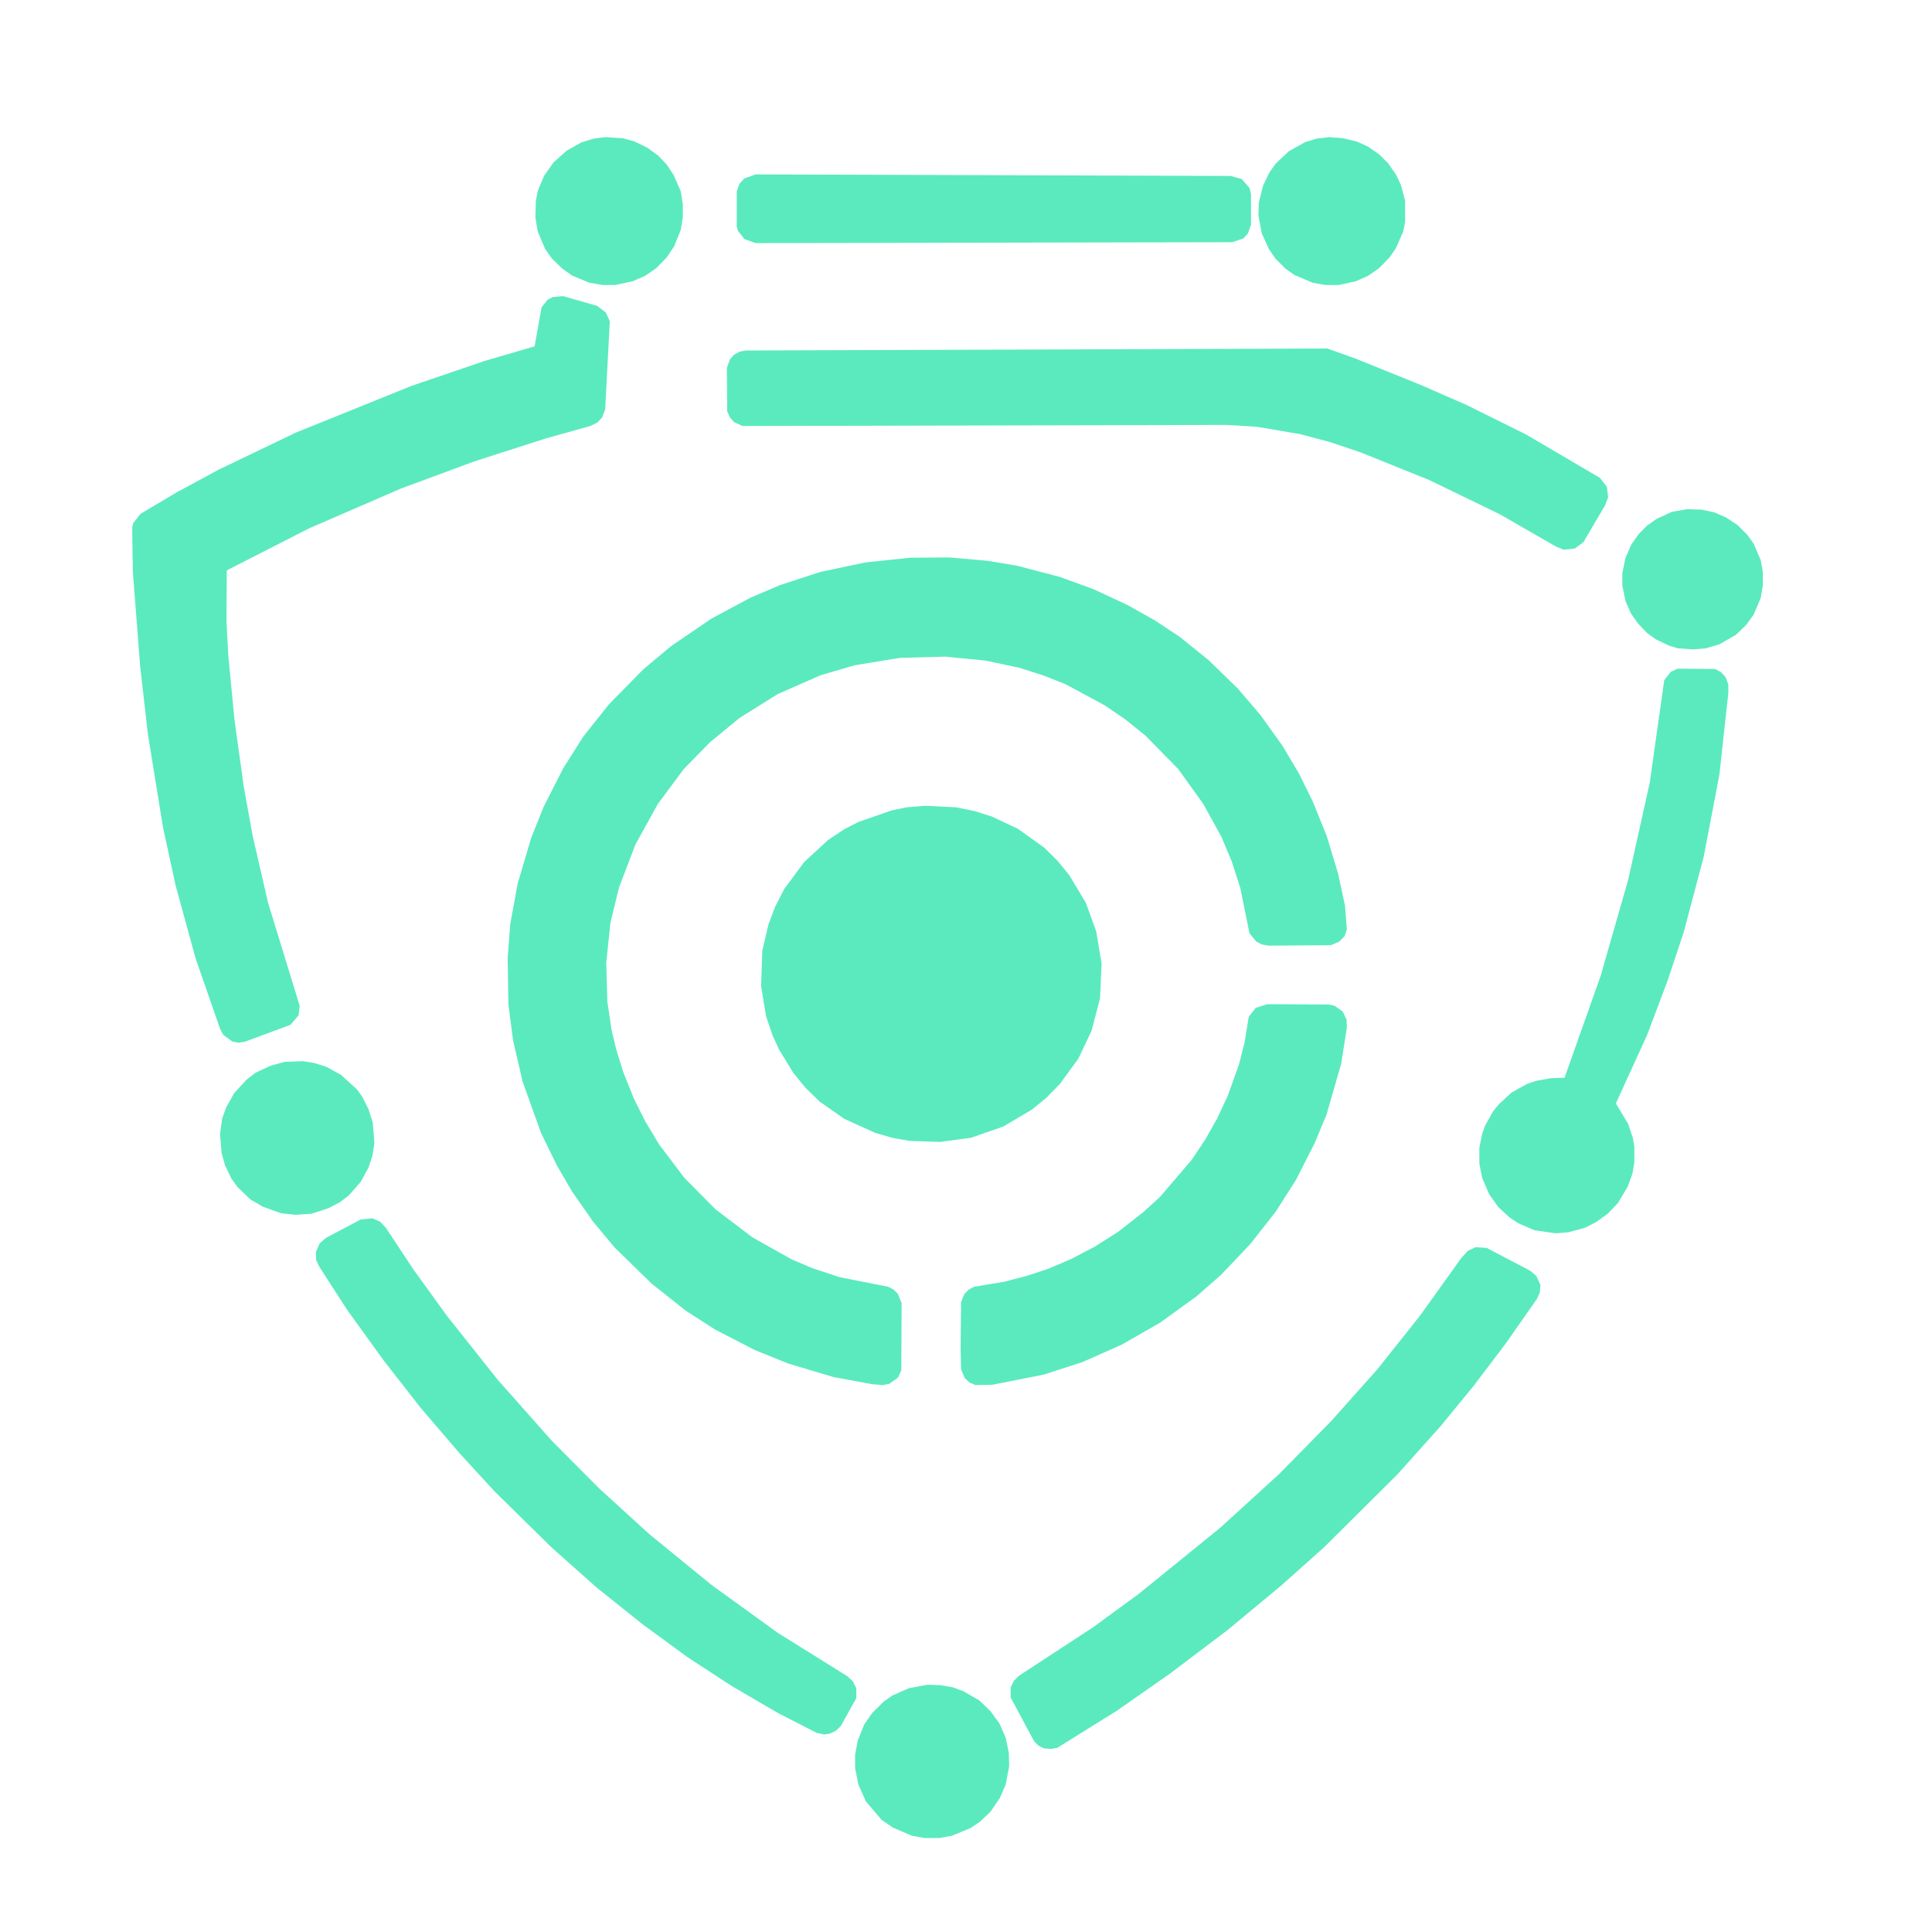
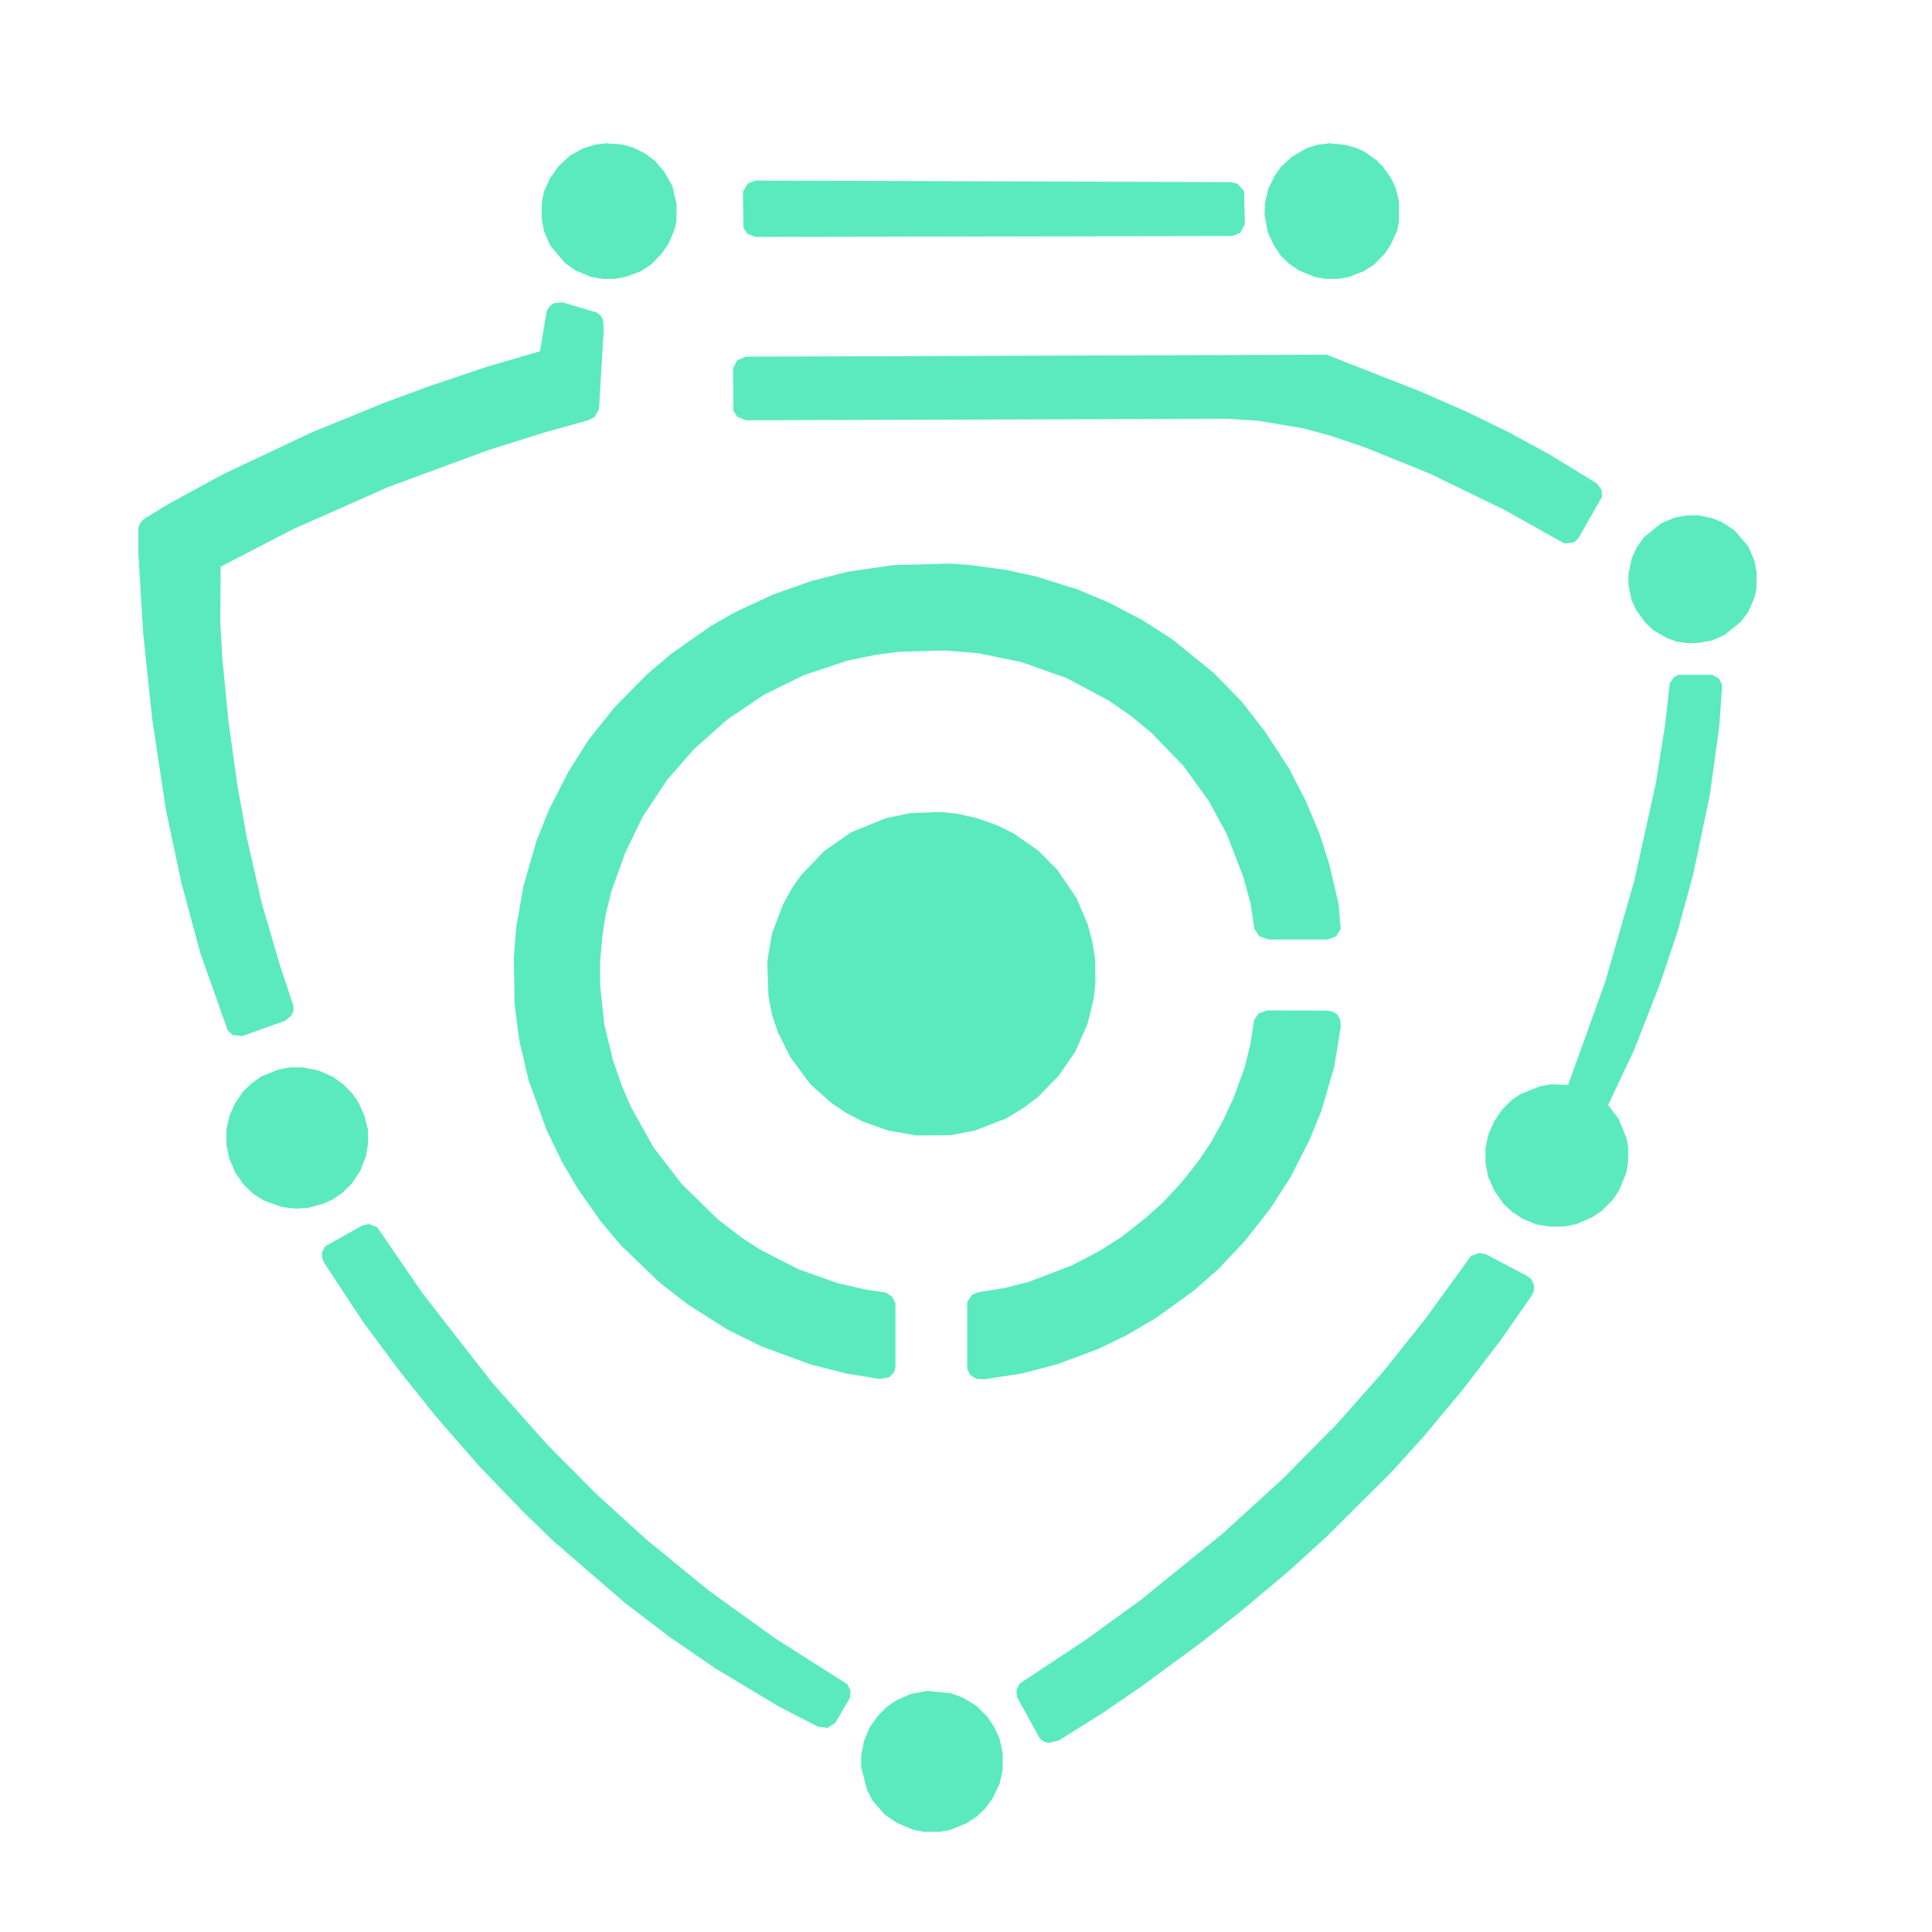
<svg xmlns="http://www.w3.org/2000/svg" viewBox="0 0 1254 1254">
-   <path fill="#5aeabe" fill-rule="evenodd" d="M602.0 1093.5 L589.8 1095.8 L579.2 1100.5 L573.5 1104.5 L566.0 1112.0 L561.0 1119.2 L556.8 1129.5 L555.0 1139.0 L555.0 1147.5 L557.2 1158.5 L562.0 1169.2 L572.2 1181.2 L579.5 1186.2 L591.8 1191.5 L600.0 1193.0 L609.8 1193.0 L618.0 1191.5 L630.0 1186.5 L636.0 1182.5 L643.0 1175.8 L649.0 1167.0 L652.8 1158.2 L655.0 1146.5 L654.8 1137.8 L652.8 1128.0 L648.8 1118.8 L643.0 1110.8 L635.8 1103.8 L625.5 1097.8 L618.5 1095.2 L610.5 1093.8 Z M997.2 828.2 L993.2 824.8 L965.0 810.0 L957.8 809.5 L952.8 811.8 L948.5 816.5 L921.5 854.2 L893.8 889.0 L864.2 922.2 L830.2 956.8 L791.8 991.8 L738.8 1034.8 L709.5 1056.2 L661.2 1087.8 L658.2 1090.8 L656.0 1095.2 L656.0 1101.8 L671.2 1130.2 L674.0 1133.0 L677.5 1134.8 L682.2 1135.2 L686.2 1134.5 L725.2 1110.2 L759.5 1086.2 L796.8 1058.0 L831.5 1029.2 L859.5 1004.2 L907.2 956.8 L935.2 925.5 L956.5 899.5 L977.2 872.2 L997.5 843.2 L999.5 838.8 L999.8 834.0 Z M207.5 807.0 L205.0 812.8 L205.2 817.8 L207.0 821.8 L225.2 850.0 L249.0 883.0 L273.2 914.0 L298.5 943.5 L321.0 968.0 L357.8 1004.2 L387.0 1030.2 L417.0 1054.2 L446.5 1075.8 L475.2 1094.5 L505.2 1112.0 L530.2 1124.8 L535.0 1125.8 L538.8 1125.2 L542.8 1123.2 L545.8 1120.2 L555.8 1102.2 L555.8 1095.8 L553.5 1091.2 L550.0 1088.0 L504.8 1059.8 L462.2 1029.0 L421.5 995.8 L388.8 966.0 L358.2 935.2 L323.0 895.5 L290.2 854.2 L268.5 824.2 L250.5 797.0 L246.8 793.0 L241.8 790.8 L234.2 791.5 L211.5 803.5 Z M184.8 689.2 L175.5 691.8 L166.0 696.2 L160.0 700.8 L152.0 709.5 L146.8 718.8 L144.2 726.0 L142.8 736.0 L143.8 748.2 L146.0 756.2 L150.2 765.0 L154.2 770.5 L162.5 778.5 L170.5 783.2 L182.5 787.5 L192.0 788.5 L202.2 787.8 L213.2 784.2 L220.8 780.2 L226.5 775.8 L234.2 767.0 L239.2 757.8 L241.8 750.0 L243.0 741.8 L242.0 728.8 L239.2 720.0 L235.2 712.0 L231.8 707.2 L221.5 697.8 L212.0 692.5 L204.2 690.0 L196.8 688.8 Z M871.5 656.5 L866.2 652.8 L862.2 652.0 L822.5 651.8 L815.0 654.2 L810.5 660.0 L807.8 676.8 L804.2 690.8 L797.0 711.0 L790.0 726.0 L782.2 739.8 L773.5 752.8 L752.8 777.0 L742.0 786.8 L725.8 799.5 L710.5 809.2 L695.2 817.2 L680.5 823.5 L666.2 828.2 L651.5 832.0 L632.2 835.2 L628.8 837.0 L626.0 839.8 L623.8 845.0 L623.5 874.8 L623.8 888.8 L626.2 894.5 L629.5 897.5 L633.2 899.0 L644.2 898.8 L677.5 892.2 L702.8 884.0 L728.0 872.8 L753.0 858.5 L776.5 841.5 L792.5 827.5 L811.5 807.5 L828.0 786.5 L841.2 765.8 L853.2 742.2 L861.0 723.5 L870.5 690.5 L874.2 667.0 L874.0 661.8 Z M600.5 523.0 L588.5 524.0 L578.8 526.0 L557.2 533.5 L548.0 538.2 L537.5 545.2 L522.0 559.5 L509.0 577.0 L503.0 588.8 L498.8 600.0 L494.8 617.0 L494.0 640.0 L497.2 659.5 L501.5 672.2 L505.8 681.5 L515.0 696.5 L522.8 706.0 L532.0 715.0 L548.0 726.2 L567.8 735.2 L579.0 738.5 L590.2 740.5 L610.2 741.2 L630.2 738.5 L651.2 731.2 L669.8 720.2 L679.2 712.5 L688.0 703.5 L700.0 687.0 L708.5 669.0 L714.0 648.0 L715.0 625.2 L711.5 604.5 L704.8 586.0 L694.0 568.0 L686.5 558.8 L677.8 550.2 L660.8 538.0 L643.8 530.0 L632.8 526.5 L620.5 524.0 Z M1113.0 434.2 L1089.0 434.0 L1084.5 436.0 L1080.2 441.5 L1070.8 508.0 L1056.8 571.0 L1039.0 633.2 L1015.5 699.5 L1007.0 699.8 L997.2 701.5 L991.2 703.5 L981.0 709.2 L972.8 716.8 L969.2 721.2 L964.0 730.5 L962.0 736.0 L960.2 745.0 L960.2 755.2 L962.0 764.5 L966.5 775.0 L972.5 783.5 L979.8 790.2 L985.5 794.0 L996.0 798.5 L1009.8 800.5 L1018.2 799.8 L1029.0 796.8 L1036.0 793.2 L1043.5 787.8 L1050.2 780.8 L1056.5 770.2 L1059.5 762.0 L1060.8 754.5 L1060.8 744.2 L1059.8 738.5 L1056.8 729.5 L1048.8 716.2 L1069.0 672.0 L1082.2 637.0 L1092.8 605.2 L1105.8 556.2 L1116.0 502.8 L1121.8 449.8 L1121.8 444.2 L1120.0 439.5 L1117.0 436.2 Z M641.0 364.0 L616.0 361.8 L591.0 362.0 L562.0 365.0 L532.5 371.2 L506.2 379.8 L487.0 388.0 L461.8 401.5 L435.8 419.2 L417.8 434.2 L395.2 457.2 L378.5 478.2 L365.5 498.8 L352.8 523.8 L344.8 543.8 L336.0 573.5 L331.2 599.8 L329.5 621.5 L330.0 652.0 L333.0 675.2 L339.2 702.0 L351.2 735.5 L361.5 756.5 L371.2 773.2 L385.0 793.0 L399.0 809.8 L423.0 833.2 L445.2 850.8 L464.2 863.0 L489.8 876.2 L511.5 885.0 L541.0 893.8 L566.5 898.5 L573.2 899.0 L577.2 898.2 L582.8 894.2 L585.0 889.5 L585.2 845.8 L582.8 839.8 L580.0 837.0 L576.5 835.2 L545.0 829.0 L527.0 823.0 L514.0 817.5 L488.5 803.2 L464.5 785.0 L444.2 764.5 L427.8 742.8 L418.8 727.8 L411.5 713.2 L404.5 695.8 L400.0 681.2 L397.0 668.8 L394.2 650.0 L393.5 624.8 L396.2 599.0 L401.8 576.0 L412.5 548.0 L427.0 521.8 L443.8 499.2 L460.8 481.8 L480.0 466.0 L504.8 450.5 L532.8 438.2 L554.8 431.8 L584.0 427.0 L613.5 426.2 L639.8 428.8 L661.8 433.5 L677.5 438.5 L691.8 444.2 L717.0 457.8 L730.5 467.0 L743.5 477.5 L764.8 499.2 L781.0 521.8 L792.8 543.2 L799.5 559.2 L805.0 576.2 L811.0 605.8 L815.5 611.2 L819.0 613.0 L823.5 613.8 L863.8 613.5 L869.2 611.2 L872.8 607.5 L874.2 603.2 L873.0 587.8 L868.5 567.0 L861.2 542.8 L852.2 520.5 L843.2 502.2 L832.5 484.2 L818.2 464.2 L803.5 447.0 L784.5 428.5 L765.5 413.2 L749.8 402.8 L732.0 392.8 L710.0 382.5 L688.0 374.5 L660.2 367.2 Z M1095.0 330.5 L1085.2 332.2 L1075.2 336.8 L1069.0 341.2 L1063.5 346.8 L1058.8 353.5 L1055.0 362.2 L1053.0 372.2 L1053.0 380.0 L1055.0 390.0 L1058.5 398.0 L1063.0 404.5 L1069.2 411.0 L1074.8 415.0 L1083.2 419.0 L1089.0 420.8 L1099.2 421.5 L1107.2 420.8 L1116.0 418.2 L1126.8 412.0 L1133.5 405.5 L1138.2 399.0 L1142.8 388.2 L1144.2 380.0 L1144.2 371.2 L1142.8 363.5 L1138.2 352.8 L1134.2 347.2 L1127.8 340.8 L1120.2 335.8 L1112.5 332.5 L1104.5 330.8 Z M1043.8 322.8 L1043.0 316.0 L1038.5 310.2 L990.5 282.0 L951.8 262.8 L922.0 249.8 L880.0 232.8 L861.5 226.2 L484.2 227.5 L480.2 228.2 L476.5 230.2 L473.8 233.2 L471.8 238.8 L472.0 267.0 L473.8 271.0 L476.5 274.0 L482.0 276.5 L795.8 275.8 L815.8 277.0 L844.0 281.8 L862.8 286.8 L882.8 293.5 L927.5 311.5 L973.5 333.8 L1010.0 354.8 L1015.0 356.8 L1022.2 356.0 L1027.8 351.8 L1041.8 328.0 Z M387.5 198.5 L365.5 192.2 L358.8 192.8 L355.5 194.5 L351.5 199.5 L347.0 224.8 L314.8 234.2 L267.0 250.5 L192.0 280.8 L142.0 304.8 L114.8 319.5 L91.2 333.5 L86.5 339.5 L85.8 342.2 L86.2 370.8 L91.0 432.8 L96.0 476.5 L105.8 537.0 L114.0 574.8 L127.0 622.2 L143.0 668.2 L145.0 671.8 L150.8 676.0 L154.8 676.8 L158.8 676.2 L188.5 665.2 L193.8 659.0 L194.5 652.8 L174.0 586.0 L164.0 542.5 L158.2 510.5 L152.2 467.2 L148.2 425.8 L147.0 403.0 L147.2 370.2 L200.5 343.0 L260.0 317.2 L307.8 299.5 L354.5 284.5 L383.2 276.5 L387.8 274.2 L390.8 271.0 L392.8 265.8 L395.8 208.5 L393.2 202.8 Z M478.2 124.2 L478.2 147.0 L479.0 149.8 L483.2 155.2 L490.5 157.8 L799.8 157.2 L807.0 154.8 L810.0 151.5 L812.0 145.8 L812.0 125.8 L811.0 122.0 L806.0 116.2 L798.8 114.2 L490.5 113.2 L483.2 115.8 L480.0 119.2 Z M862.8 89.0 L854.5 90.0 L847.2 92.2 L836.5 98.2 L828.0 106.2 L824.0 111.8 L819.8 120.5 L817.0 131.8 L816.8 140.0 L819.0 151.5 L823.5 161.5 L827.8 167.8 L834.5 174.5 L840.2 178.5 L852.0 183.5 L860.2 185.0 L868.8 185.0 L880.2 182.5 L888.0 179.0 L895.2 174.0 L902.0 167.0 L906.0 161.2 L910.8 150.2 L912.0 144.2 L912.0 130.2 L909.2 119.8 L906.2 113.5 L901.0 106.0 L895.2 100.2 L888.0 95.2 L881.0 92.0 L872.2 89.8 Z M393.0 89.0 L385.2 90.0 L377.2 92.5 L367.8 97.8 L359.2 105.5 L353.2 114.0 L349.2 123.5 L347.8 130.2 L347.5 141.0 L349.0 150.2 L353.8 161.5 L358.2 167.8 L364.8 174.2 L371.2 178.8 L382.5 183.5 L391.2 185.0 L399.2 185.0 L410.8 182.5 L418.8 179.0 L426.0 174.0 L432.8 167.0 L437.5 160.0 L441.8 149.5 L443.2 141.2 L443.2 132.5 L441.8 124.0 L437.2 113.5 L432.5 106.5 L427.2 101.0 L420.0 95.8 L411.8 91.8 L404.5 89.8 Z" />
+   <path fill="#5aeabe" fill-rule="evenodd" d="M602.0 1097.5 L591.2 1099.5 L582.0 1103.5 L575.5 1108.0 L569.5 1114.0 L564.5 1121.2 L560.8 1130.0 L559.0 1139.2 L559.0 1147.2 L562.8 1161.8 L566.2 1168.5 L574.2 1177.8 L582.2 1183.2 L593.2 1187.8 L600.0 1189.0 L609.8 1189.0 L616.5 1187.8 L627.2 1183.5 L634.0 1179.0 L639.5 1173.8 L644.5 1166.8 L648.8 1157.8 L650.8 1148.8 L650.8 1138.0 L648.8 1128.5 L645.2 1120.8 L641.0 1114.5 L633.8 1107.2 L624.8 1101.8 L617.0 1099.0 Z M993.8 830.2 L990.5 827.8 L964.2 814.0 L960.0 813.2 L954.8 815.2 L925.0 856.2 L897.2 891.0 L867.8 924.2 L832.2 960.2 L793.8 995.2 L740.8 1038.2 L705.0 1064.2 L661.8 1092.8 L659.8 1096.8 L660.0 1101.2 L674.8 1128.2 L677.5 1130.5 L680.8 1131.2 L687.0 1129.8 L715.8 1111.8 L741.0 1094.5 L778.2 1067.2 L805.0 1046.2 L836.8 1019.5 L861.2 997.2 L903.8 954.8 L924.0 932.5 L950.2 901.0 L973.8 870.2 L994.0 841.2 L995.5 838.2 L995.8 834.2 Z M211.0 809.0 L209.0 813.0 L209.0 816.2 L210.5 819.8 L236.0 858.5 L259.8 890.5 L283.0 919.5 L311.2 951.8 L339.8 981.5 L359.8 1000.8 L405.8 1040.5 L435.0 1062.8 L464.5 1083.0 L505.8 1107.8 L531.0 1120.8 L537.2 1121.5 L542.2 1118.2 L551.8 1101.8 L552.0 1097.2 L550.0 1093.2 L502.8 1063.2 L460.2 1032.5 L419.5 999.2 L386.8 969.5 L354.8 937.2 L319.5 897.5 L274.5 839.8 L244.8 796.5 L239.5 794.5 L235.0 795.5 Z M188.5 692.8 L180.8 694.2 L170.0 698.5 L163.5 703.0 L158.0 708.2 L152.5 716.2 L149.0 724.0 L147.0 732.8 L147.0 743.2 L148.8 752.0 L152.8 761.2 L157.8 768.5 L164.5 775.0 L171.2 779.2 L183.0 783.5 L192.0 784.5 L200.0 784.0 L210.0 781.2 L216.0 778.5 L222.5 774.0 L228.5 768.0 L233.8 760.0 L237.5 750.5 L239.0 741.5 L238.8 733.2 L236.5 724.0 L232.5 715.2 L228.2 709.2 L222.8 703.8 L215.8 698.8 L207.2 695.0 L196.8 692.8 Z M868.0 658.5 L865.5 656.8 L862.2 656.0 L822.5 655.8 L817.0 657.8 L814.0 662.0 L811.5 678.2 L807.8 693.0 L800.5 713.0 L793.5 728.0 L785.8 741.8 L777.0 754.8 L766.0 768.5 L754.8 780.5 L744.0 790.2 L727.8 803.0 L713.2 812.2 L696.0 821.2 L667.8 832.0 L652.0 836.0 L634.8 838.8 L630.8 840.5 L627.8 845.2 L627.8 888.5 L629.8 892.5 L633.8 895.0 L639.2 895.2 L663.2 891.5 L686.2 885.5 L713.0 875.5 L731.5 866.5 L750.2 855.5 L774.5 838.0 L790.5 824.0 L808.0 805.5 L824.5 784.5 L837.8 763.8 L849.8 740.2 L857.5 721.5 L866.0 692.5 L870.2 666.8 L870.0 662.2 Z M590.8 527.8 L575.2 531.0 L552.5 540.2 L534.8 552.5 L520.0 568.0 L514.0 576.5 L508.0 587.5 L501.0 606.2 L498.0 624.2 L498.8 647.0 L501.2 659.0 L505.0 670.2 L513.0 686.2 L526.2 704.0 L539.8 716.0 L549.0 722.2 L560.0 728.0 L576.5 733.8 L594.8 737.0 L617.0 736.8 L632.8 733.8 L653.0 726.0 L664.2 719.2 L673.5 712.2 L687.2 698.2 L697.8 682.8 L705.8 664.8 L710.0 647.8 L711.0 637.5 L710.8 622.5 L709.0 611.2 L706.0 600.0 L698.8 583.0 L686.2 564.5 L674.0 552.2 L658.0 541.0 L647.5 535.8 L634.0 531.0 L621.5 528.2 L610.5 527.0 Z M1111.5 438.0 L1089.5 438.0 L1086.5 439.5 L1083.8 443.5 L1080.8 470.2 L1074.8 508.2 L1060.8 571.5 L1042.0 637.0 L1017.8 704.2 L1007.0 703.8 L999.8 705.0 L986.8 710.2 L981.2 714.0 L975.0 720.2 L970.0 727.5 L966.0 736.5 L964.2 745.2 L964.2 755.0 L966.0 764.0 L970.0 773.0 L976.0 781.5 L981.8 786.8 L988.2 791.0 L997.5 794.8 L1006.0 796.2 L1016.0 796.0 L1023.2 794.5 L1033.2 790.2 L1039.5 786.0 L1046.8 778.8 L1050.8 772.8 L1055.5 761.5 L1056.8 754.2 L1056.8 744.5 L1055.8 739.0 L1050.5 726.0 L1043.8 717.2 L1060.5 681.8 L1077.5 638.5 L1088.8 604.8 L1099.0 567.5 L1109.8 516.0 L1116.0 470.8 L1117.8 444.5 L1115.8 440.5 Z M630.5 366.8 L616.0 365.8 L580.0 366.8 L550.8 371.0 L527.0 377.0 L502.0 385.8 L476.8 397.5 L461.2 406.5 L435.5 424.5 L419.8 437.8 L398.8 459.2 L382.0 480.2 L369.0 500.8 L356.2 525.8 L348.2 545.8 L339.8 575.0 L335.0 602.0 L333.5 621.8 L334.0 651.8 L337.0 675.0 L343.2 701.5 L354.8 733.5 L365.0 754.5 L374.8 771.2 L389.5 792.2 L402.5 807.8 L428.5 832.8 L447.2 847.2 L472.2 863.0 L494.5 874.0 L525.8 885.5 L549.2 891.5 L570.8 895.0 L577.0 894.0 L580.0 891.2 L581.2 888.0 L581.2 846.0 L579.2 841.8 L575.0 839.0 L561.8 837.0 L543.5 832.8 L518.2 823.8 L493.2 811.0 L481.2 803.2 L466.0 791.5 L442.5 768.5 L424.2 744.8 L409.8 719.0 L403.8 705.2 L397.8 688.0 L392.2 664.8 L389.5 639.0 L389.5 624.5 L391.0 607.2 L393.2 593.2 L397.0 578.0 L405.8 553.5 L417.2 530.0 L433.0 506.2 L450.2 486.5 L471.8 467.2 L495.8 451.0 L521.8 438.2 L550.0 428.8 L568.5 425.0 L584.0 423.0 L613.5 422.2 L635.0 424.0 L663.2 429.8 L692.5 440.2 L719.8 454.8 L734.5 465.0 L747.5 475.8 L768.2 497.2 L784.5 519.8 L796.2 541.2 L807.0 569.2 L811.8 586.8 L814.2 603.0 L817.5 607.8 L823.5 609.8 L861.5 609.8 L867.2 607.8 L870.2 603.0 L868.8 586.5 L862.8 561.0 L856.5 541.2 L847.5 519.8 L836.8 499.0 L821.2 475.0 L805.8 455.2 L787.8 436.8 L761.0 415.0 L741.5 402.5 L719.5 391.0 L699.2 382.5 L672.5 374.2 L653.5 370.0 Z M1095.0 334.5 L1086.8 336.0 L1078.0 339.8 L1067.0 348.8 L1062.2 355.5 L1059.0 362.8 L1057.0 372.5 L1057.0 379.8 L1059.0 389.5 L1062.0 396.0 L1067.8 404.0 L1072.8 408.8 L1082.0 414.2 L1088.5 416.5 L1095.8 417.5 L1102.8 417.2 L1111.0 415.8 L1119.2 412.2 L1130.0 403.5 L1134.8 397.0 L1138.8 387.8 L1140.0 382.5 L1140.2 371.5 L1138.8 364.0 L1134.8 354.8 L1125.8 344.2 L1117.5 338.8 L1111.0 336.2 L1102.2 334.5 Z M1039.8 322.5 L1039.5 318.0 L1036.5 313.8 L1005.8 295.0 L979.2 280.5 L951.0 266.8 L921.2 253.8 L861.0 230.2 L484.2 231.5 L478.5 233.8 L475.8 239.0 L476.0 266.5 L478.5 270.5 L484.2 272.8 L795.8 271.8 L816.0 273.0 L845.8 278.0 L864.2 283.0 L886.2 290.5 L928.2 307.5 L976.2 330.8 L1015.5 352.8 L1021.5 352.0 L1024.2 349.8 Z M387.2 202.8 L365.0 196.2 L359.5 196.8 L356.5 199.0 L354.8 202.2 L350.5 228.0 L316.2 238.0 L278.2 250.8 L248.5 261.8 L202.0 280.8 L144.8 307.8 L109.2 327.2 L93.2 337.0 L91.0 339.5 L89.8 342.5 L89.8 359.5 L93.0 411.8 L98.8 466.8 L107.8 526.2 L117.8 573.2 L130.0 618.5 L147.8 668.8 L151.0 671.8 L157.2 672.5 L185.2 662.5 L189.2 659.0 L190.5 656.0 L190.5 653.0 L181.8 626.8 L170.0 586.5 L160.0 542.8 L154.0 509.2 L148.2 467.5 L144.2 426.0 L143.0 403.2 L143.2 367.8 L190.2 343.5 L251.8 316.2 L316.0 292.5 L353.0 280.8 L381.8 272.8 L385.8 270.8 L388.8 265.5 L391.8 214.8 L391.5 207.8 L389.8 204.8 Z M482.2 124.5 L482.5 147.8 L485.2 151.8 L490.5 153.8 L799.8 153.2 L805.0 151.2 L808.0 145.5 L807.5 124.0 L803.2 119.2 L798.8 118.2 L490.5 117.2 L485.2 119.2 Z M862.8 93.0 L855.0 94.0 L848.0 96.2 L838.5 101.8 L831.5 108.2 L827.5 113.8 L823.2 122.5 L821.0 132.0 L820.8 139.8 L823.0 151.0 L827.0 159.5 L831.2 165.8 L836.5 171.0 L843.0 175.5 L853.5 179.8 L860.2 181.0 L868.8 181.0 L875.5 179.8 L885.2 176.0 L891.8 171.8 L898.5 165.0 L902.5 159.2 L906.8 149.8 L908.0 144.0 L908.0 130.5 L905.8 121.8 L902.8 115.5 L897.5 108.0 L893.2 103.8 L885.2 98.2 L880.2 96.0 L873.2 94.0 Z M393.0 93.0 L385.8 94.0 L378.0 96.5 L369.8 101.2 L362.8 107.5 L356.8 116.0 L353.2 124.0 L351.8 130.5 L351.5 140.8 L353.0 149.8 L357.2 159.5 L366.8 170.8 L374.0 175.8 L384.0 179.8 L391.2 181.0 L399.2 181.0 L406.8 179.5 L416.0 176.0 L422.5 171.8 L429.2 165.0 L434.0 158.0 L437.8 149.0 L439.0 143.8 L439.2 132.8 L436.5 121.0 L431.2 111.5 L425.2 104.5 L418.5 99.5 L411.0 95.8 L404.0 93.8 Z" />
</svg>
